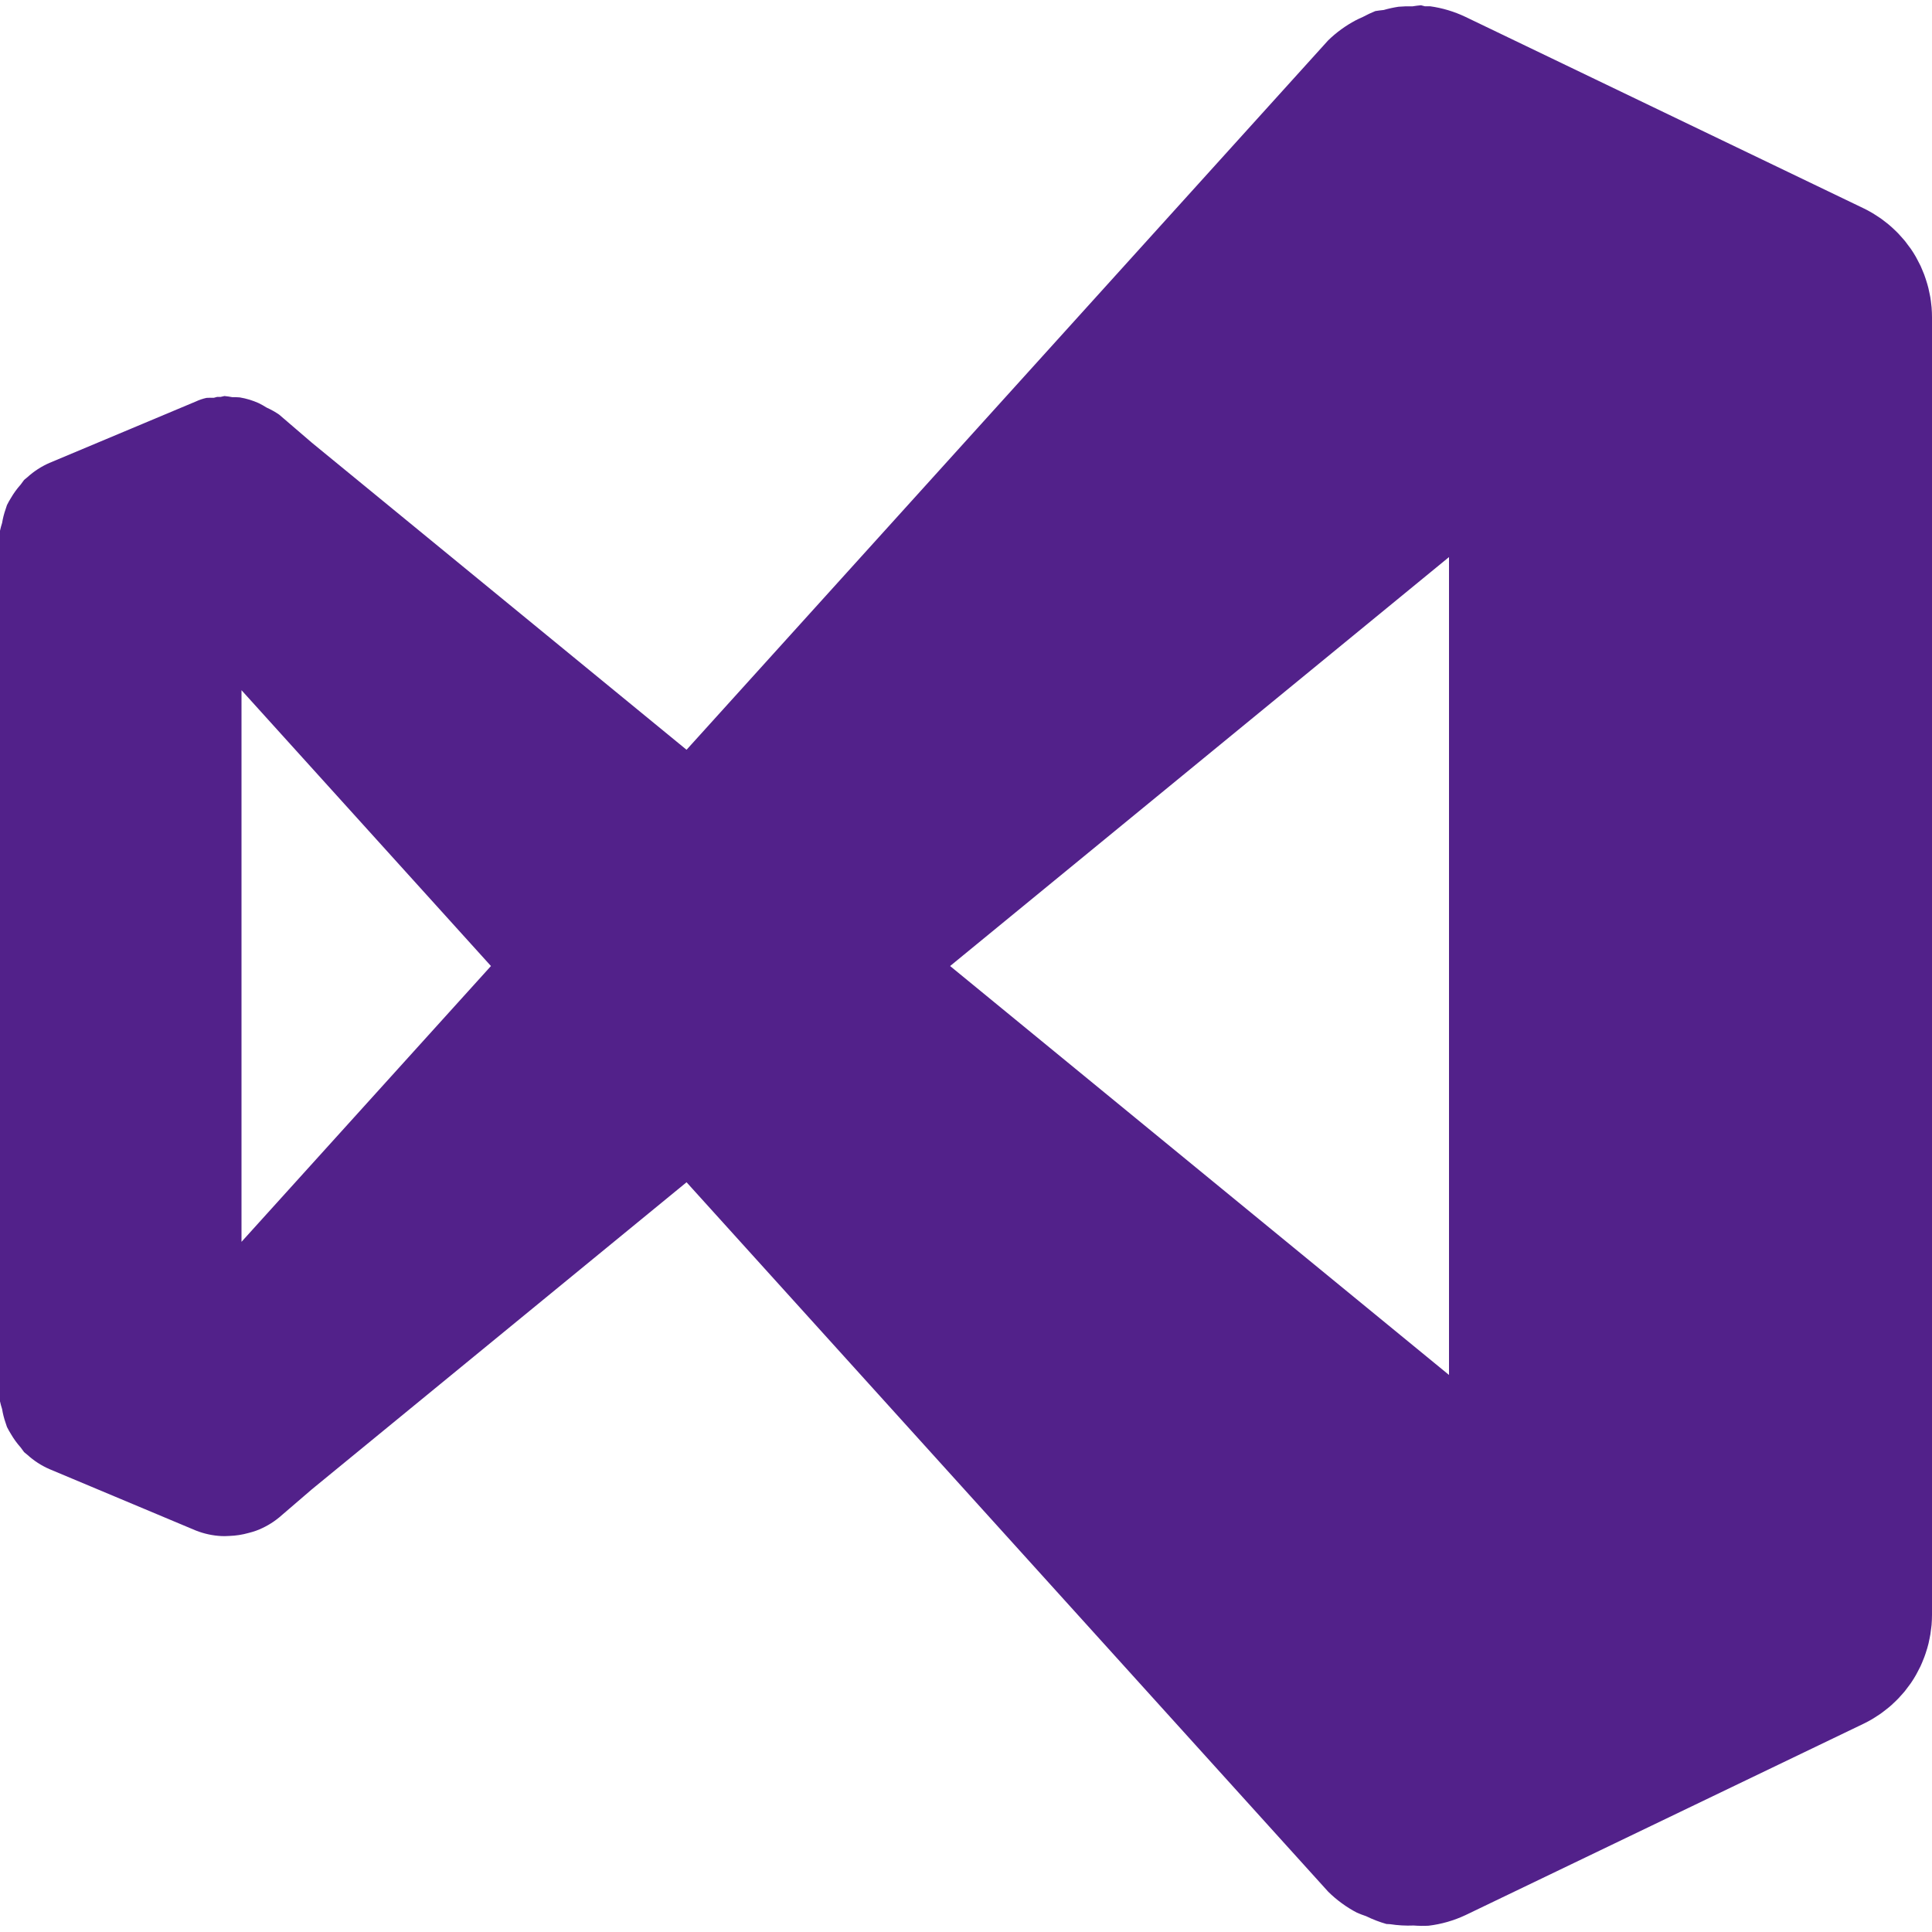
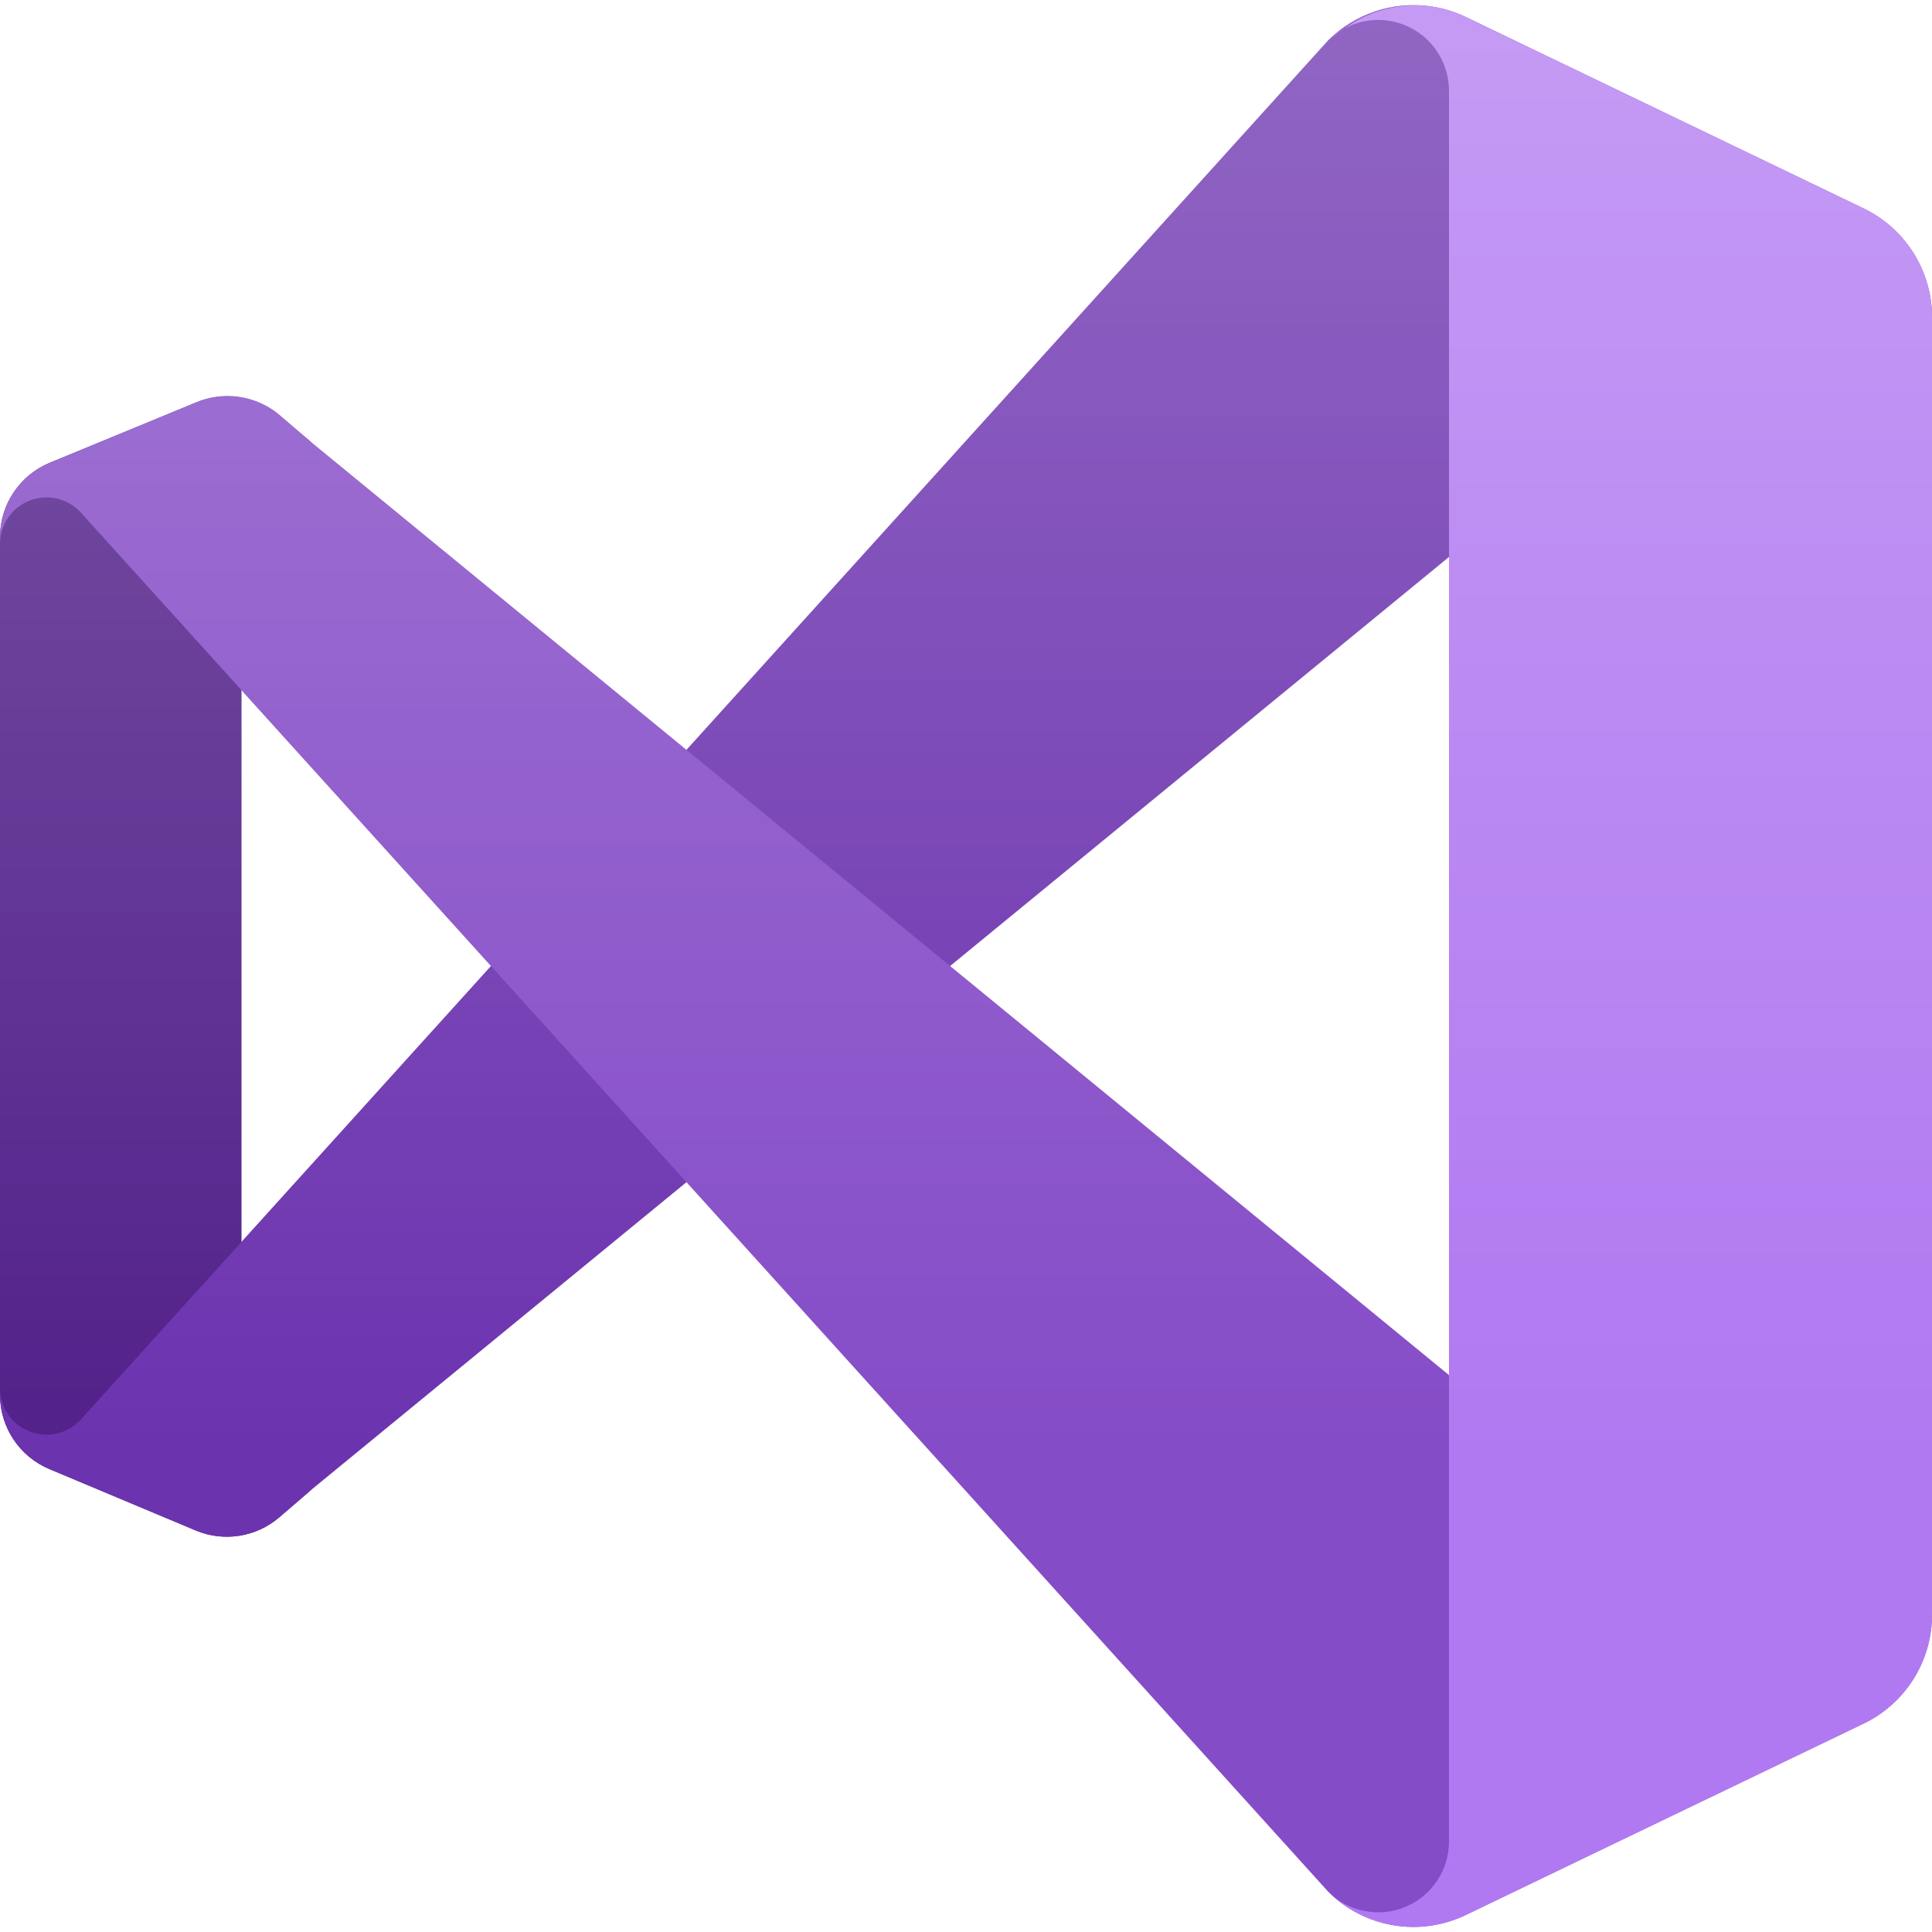
<svg xmlns="http://www.w3.org/2000/svg" viewBox="0 0 128 128">
-   <path fill="#52218a" d="M94.145.348a8 8 0 0 0-.563.072 8 8 0 0 0-.928.027 8 8 0 0 0-.982.215 8 8 0 0 0-.553.072 8 8 0 0 0-.822.387 8 8 0 0 0-.486.229A8 8 0 0 0 88 2.668L45.486 49.674l-24.82-20.34-2.172-1.865a5.333 5.333 0 0 0-.826-.463 5.333 5.333 0 0 0-.535-.3 5.333 5.333 0 0 0-.604-.227 5.333 5.333 0 0 0-.644-.15 5.333 5.333 0 0 0-.504-.017 5.333 5.333 0 0 0-.51-.074 5.333 5.333 0 0 0-.266.06 5.333 5.333 0 0 0-.214-.003 5.333 5.333 0 0 0-.227.06 5.333 5.333 0 0 0-.484.006 3.4 3.4 0 0 0-.707.24l-9.694 4.067a5.333 5.333 0 0 0-1.466.95 5.333 5.333 0 0 0-.215.177 5.333 5.333 0 0 0-.23.312 5.333 5.333 0 0 0-.64.88 5.333 5.333 0 0 0-.267.476 5.333 5.333 0 0 0-.09.275 5.333 5.333 0 0 0-.232.908 5.333 5.333 0 0 0-.139.516v57.68a5.333 5.333 0 0 0 .139.512 5.333 5.333 0 0 0 .232.914 5.333 5.333 0 0 0 .09.271 5.333 5.333 0 0 0 .268.477 5.333 5.333 0 0 0 .638.879 5.333 5.333 0 0 0 .23.312 5.333 5.333 0 0 0 .216.178 5.333 5.333 0 0 0 1.466.949l9.694 4.066a5.333 5.333 0 0 0 1.716.37 5.333 5.333 0 0 0 .51-.01 5.333 5.333 0 0 0 1.272-.198 5.333 5.333 0 0 0 .51-.154 5.333 5.333 0 0 0 1.513-.873l2.172-1.867 24.82-20.34L88 125.334a8 8 0 0 0 1.902 1.387 8 8 0 0 0 .604.23 8 8 0 0 0 .006.002 8 8 0 0 0 1.342.516 8 8 0 0 0 .242.013 8 8 0 0 0 1.558.088 8 8 0 0 0 .99.014 8 8 0 0 0 2.45-.703l26.373-12.68a8 8 0 0 0 .572-.306 8 8 0 0 0 .17-.106 8 8 0 0 0 .383-.25 8 8 0 0 0 .181-.135 8 8 0 0 0 .33-.258 8 8 0 0 0 .204-.173 8 8 0 0 0 .277-.26 8 8 0 0 0 .19-.19 8 8 0 0 0 .283-.314 8 8 0 0 0 .144-.166 8 8 0 0 0 .266-.352 8 8 0 0 0 .142-.193 8 8 0 0 0 .33-.53 8 8 0 0 0 .09-.17 8 8 0 0 0 .2-.386 8 8 0 0 0 .113-.256 8 8 0 0 0 .152-.379 8 8 0 0 0 .076-.215 8 8 0 0 0 .116-.367 8 8 0 0 0 .082-.304 8 8 0 0 0 .072-.342 8 8 0 0 0 .053-.274 8 8 0 0 0 .056-.431 8 8 0 0 0 .022-.18 8 8 0 0 0 .002-.023 8 8 0 0 0 .027-.653V21.027a8 8 0 0 0 0-.011 8 8 0 0 0-.027-.655 8 8 0 0 0-.018-.158 8 8 0 0 0-.066-.508 8 8 0 0 0-.034-.17 8 8 0 0 0-.095-.443 8 8 0 0 0-.073-.268 8 8 0 0 0-.103-.33 8 8 0 0 0-.102-.295 8 8 0 0 0-.142-.345 8 8 0 0 0-.1-.233 8 8 0 0 0-.209-.404 8 8 0 0 0-.103-.195 8 8 0 0 0-.332-.528 8 8 0 0 0-.106-.14 8 8 0 0 0-.277-.37 8 8 0 0 0-.188-.216 8 8 0 0 0-.246-.274 8 8 0 0 0-.193-.193 8 8 0 0 0-.28-.262 8 8 0 0 0-.202-.174 8 8 0 0 0-.33-.257 8 8 0 0 0-.182-.135 8 8 0 0 0-.383-.25 8 8 0 0 0-.17-.106 8 8 0 0 0-.572-.306L97.094 1.12A8 8 0 0 0 94.75.416a8 8 0 0 0-.342.002 8 8 0 0 0-.263-.07zM96 36.908v54.186L62.947 64.002 96 36.908zm-80 8.82 16.527 18.274L16 82.275V45.73z" />
+   <defs>
+     <linearGradient id="a" x1="48" x2="48" y1="97.75" y2="2.25" gradientTransform="matrix(1 0 0 -1 0 97.75)" gradientUnits="userSpaceOnUse">
+       <stop offset="0" stop-color="#fff" />
+       <stop offset="1" stop-color="#fff" stop-opacity="0" />
+     </linearGradient>
+   </defs>
+   <path fill="#52218a" d="M14.39 26.295a5.333 5.333 0 0 0-1.417.373l-9.694 4A5.333 5.333 0 0 0 0 35.561v56.88a5.333 5.333 0 0 0 3.28 4.893l9.693 4.066a5.333 5.333 0 0 0 5.521-.865l2.172-1.867a2.947 2.947 0 0 1-4.666-2.4V31.734a2.947 2.947 0 0 1 4.666-2.4l-2.172-1.799a5.333 5.333 0 0 0-4.103-1.24z" />
+   <path fill="#6c33af" d="M94.75.416A8 8 0 0 0 88 2.668l-82.666 91.4A3.08 3.08 0 0 1 0 92.002v.44a5.333 5.333 0 0 0 3.28 4.892l9.693 4.066a5.333 5.333 0 0 0 5.521-.865l2.172-1.867 99.08-81.24A5.053 5.053 0 0 1 128 21.334v-.307a8 8 0 0 0-4.533-7.213L97.094 1.121A8 8 0 0 0 94.75.416Z" />
+   <path fill="#854cc7" d="M14.871 26.238a5.333 5.333 0 0 0-1.898.43l-9.694 4A5.333 5.333 0 0 0 0 35.561v.441a3.08 3.08 0 0 1 5.334-2.066L88 125.334a8 8 0 0 0 9.094 1.547l26.373-12.694a8 8 0 0 0 4.533-7.212v-.307a5.053 5.053 0 0 1-8.254 3.906l-99.08-81.24-2.172-1.865a5.333 5.333 0 0 0-3.623-1.23z" />
+   <path fill="#b179f1" d="M94.75.416a8 8 0 0 0-5.674 1.469A4.693 4.693 0 0 1 96 6.015v116a4.693 4.693 0 0 1-8 3.319 8 8 0 0 0 9.094 1.547l26.373-12.68a8 8 0 0 0 4.533-7.213V21.016a8 8 0 0 0-4.533-7.215L97.094 1.12A8 8 0 0 0 94.75.416Zm-5.674 1.469A4.693 4.693 0 0 0 88 2.668a8 8 0 0 1 1.076-.783Z" />
+   <path fill="url(#a)" fill-rule="evenodd" d="M94.145.348a8 8 0 0 0-3.026.386A8 8 0 0 0 88 2.668L45.494 49.682 20.666 29.334l-2.172-1.865a5.333 5.333 0 0 0-4.814-1.108 3.4 3.4 0 0 0-.707.24l-9.694 4.067A5.333 5.333 0 0 0 0 35.162v57.679a5.333 5.333 0 0 0 3.28 4.493l9.693 4a3.4 3.4 0 0 0 .707.24 5.333 5.333 0 0 0 4.814-1.105l2.172-1.801 24.828-20.346L88 125.334a8 8 0 0 0 3.854 2.135 8 8 0 0 0 5.24-.588l26.373-12.68a8 8 0 0 0 4.533-7.213V21.016a8 8 0 0 0-4.533-7.215L97.094 1.12a8 8 0 0 0-2.95-.773ZM96 36.908v54.186L62.947 64.002Zm-80 8.787 16.547 18.307L16 82.309Z" opacity=".25" />
</svg>
